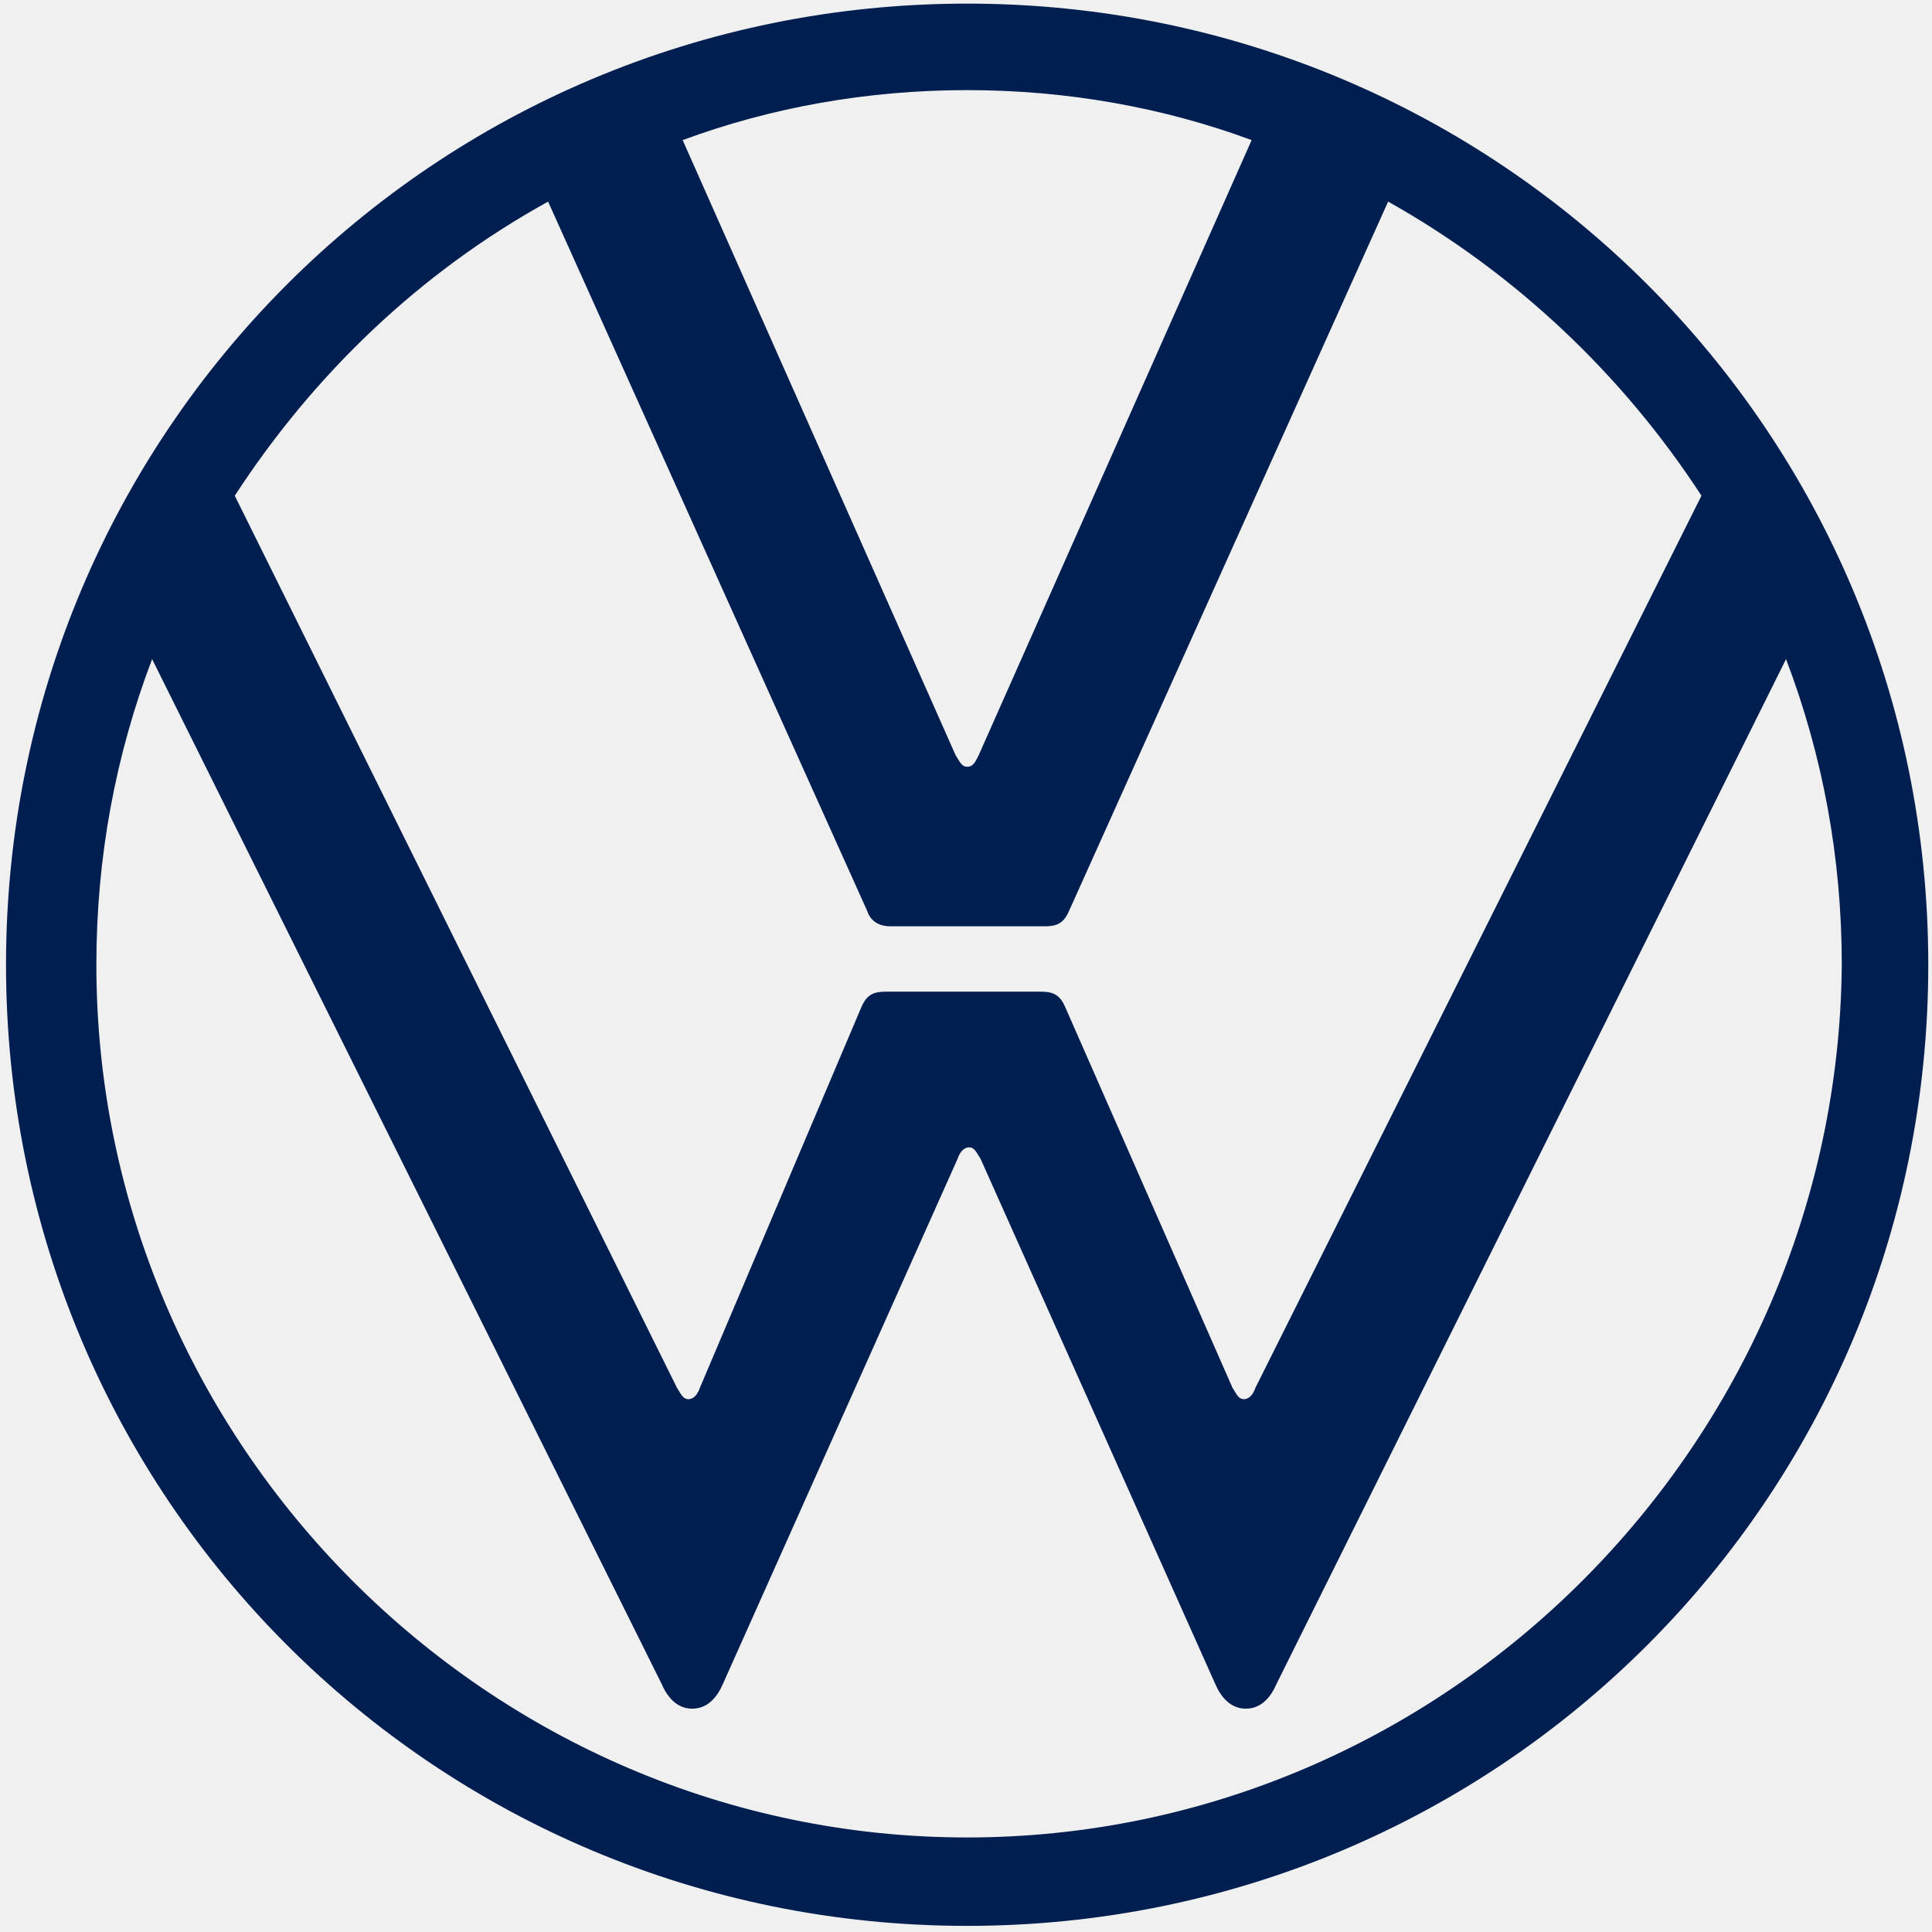
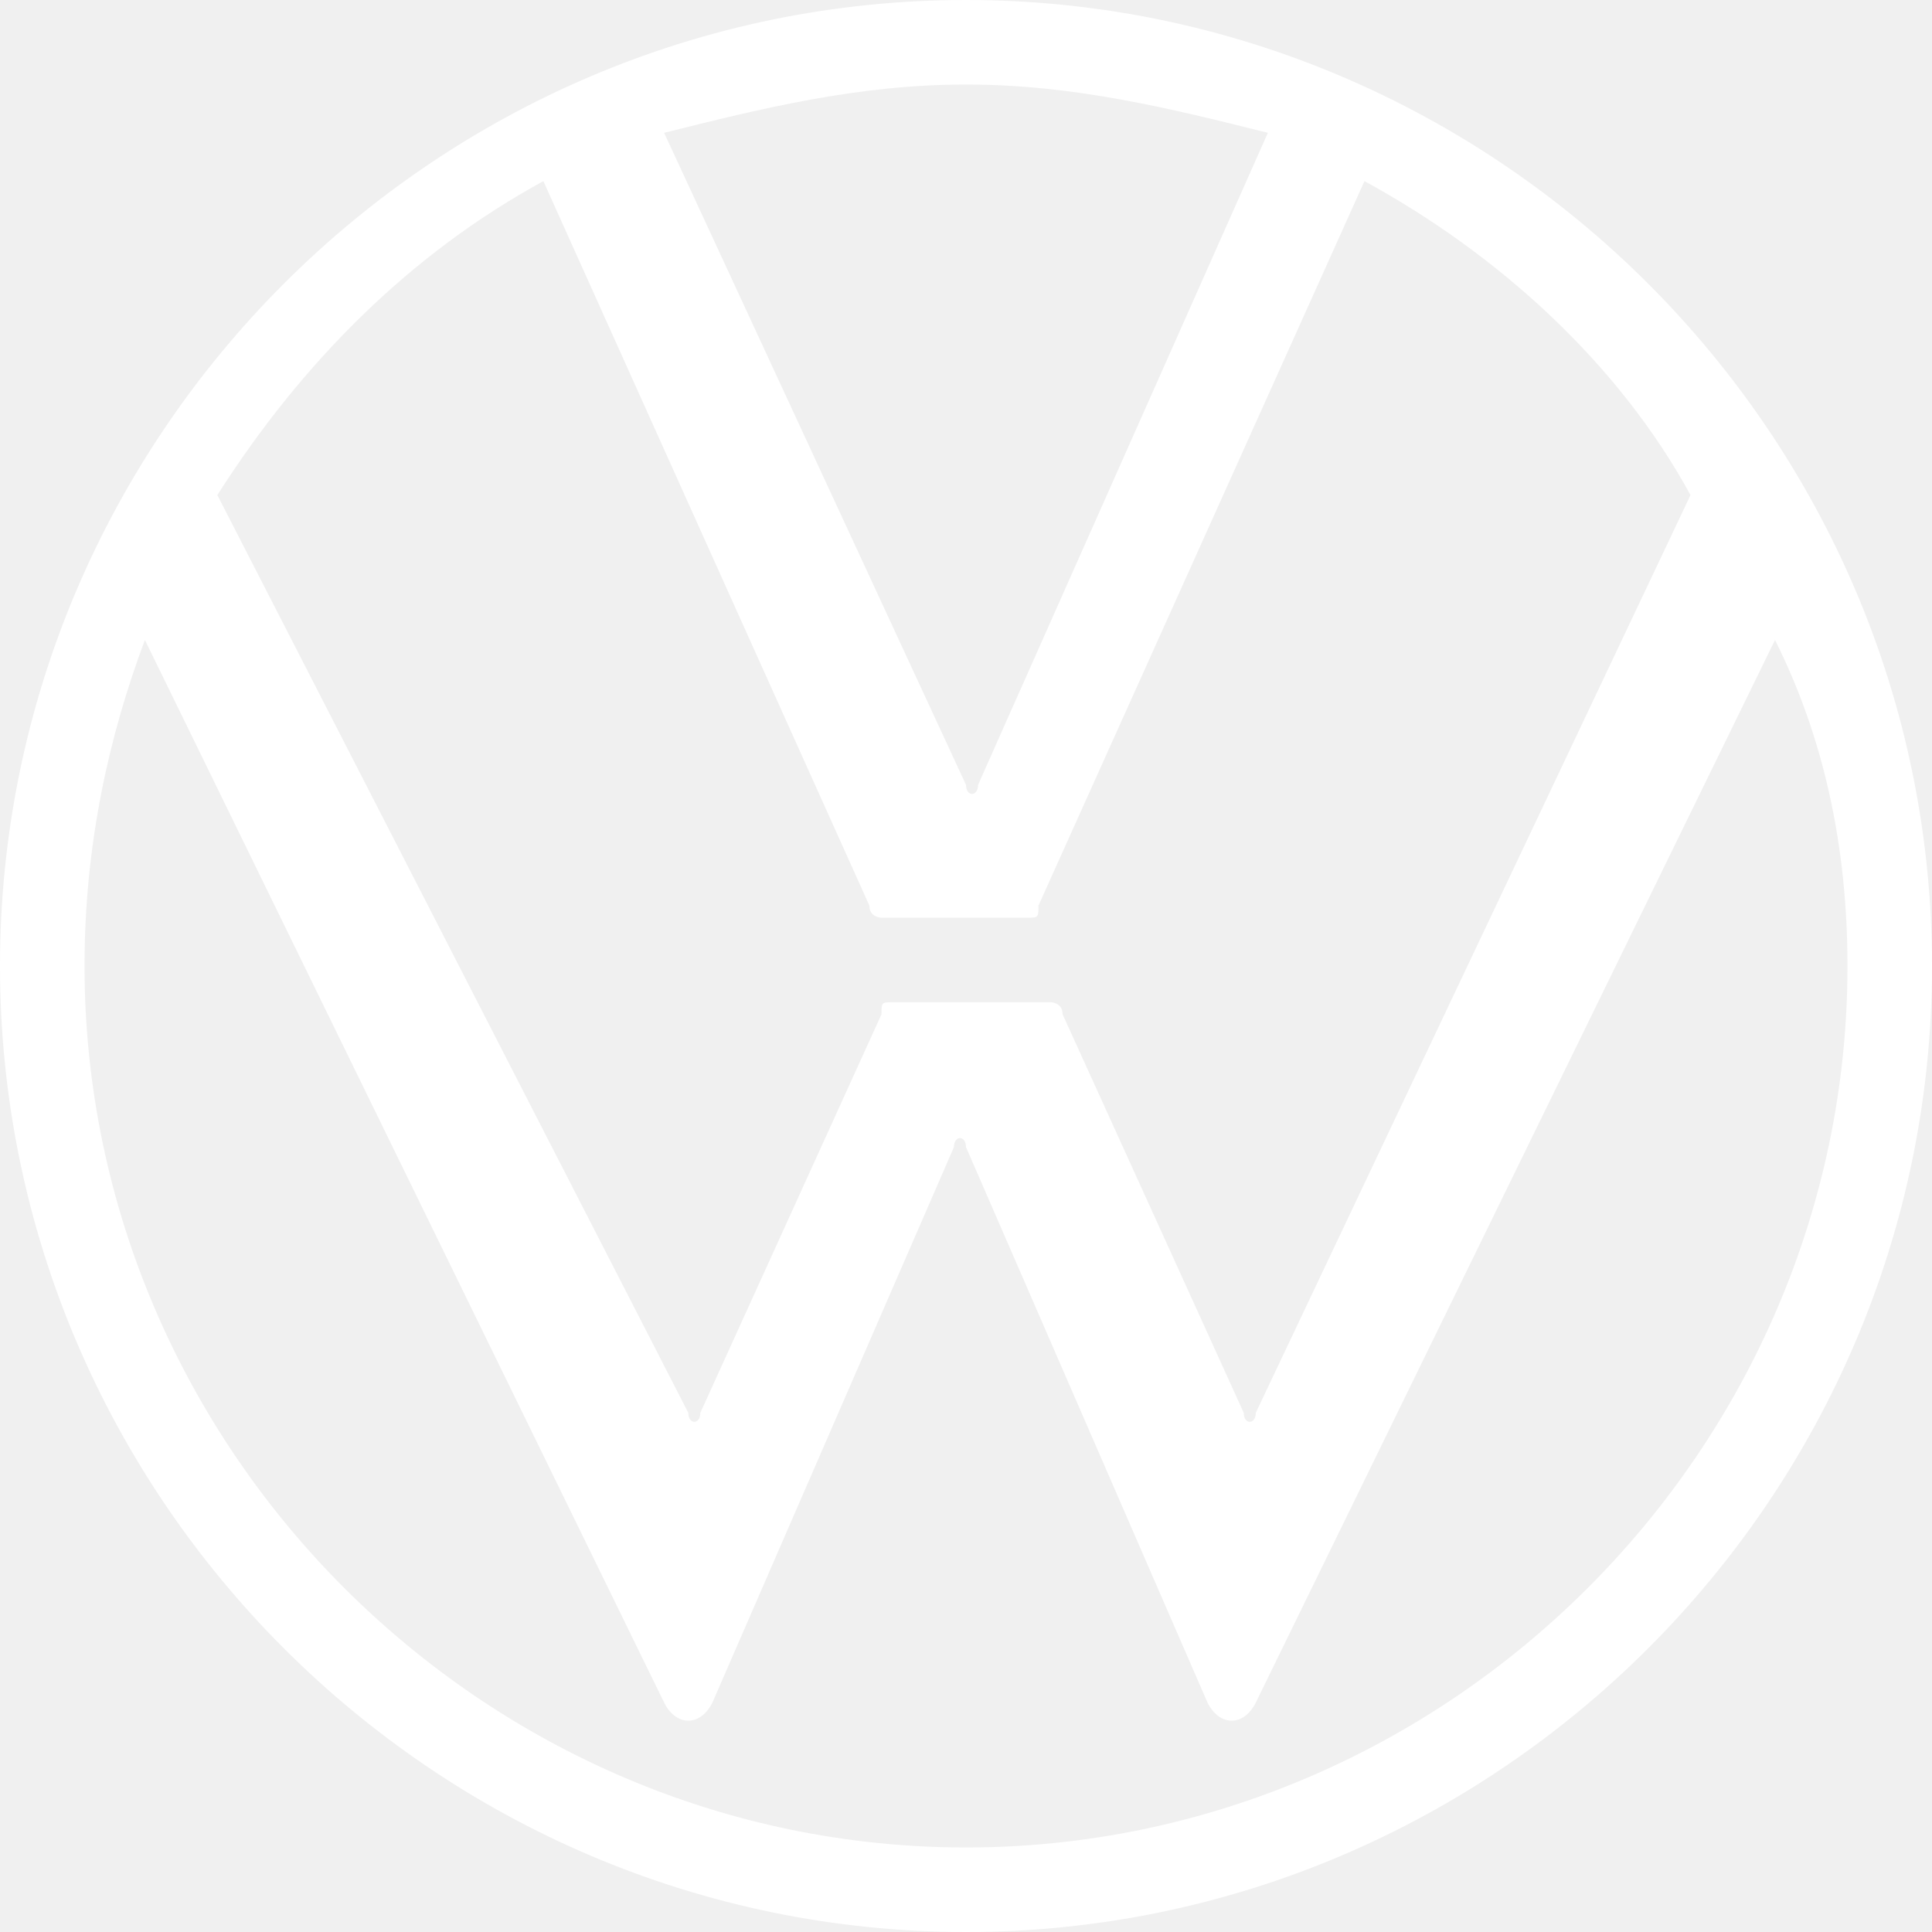
- <svg xmlns="http://www.w3.org/2000/svg" viewBox="0 0 1024 1024">
-   <g transform="matrix(10.18839, 0, 0, 10.18839, -251.5199, -252.7926)">
-     <path d="M75,120.4c-24.9,0-45.3-20.5-45.3-45.4c0-5.6,1-10.9,2.9-15.9l26.5,53.3c0.3,0.7,0.8,1.3,1.6,1.3c0.8,0,1.3-0.6,1.6-1.3l12.2-27.3c0.1-0.3,0.3-0.6,0.6-0.6s0.4,0.3,0.6,0.6l12.2,27.3c0.3,0.7,0.8,1.3,1.6,1.3c0.8,0,1.3-0.6,1.6-1.3l26.5-53.3c1.9,5,2.9,10.3,2.9,15.9C120.3,99.9,99.9,120.4,75,120.4z M75,64.7c-0.3,0-0.4-0.3-0.6-0.6l-14.2-32c4.6-1.7,9.6-2.6,14.8-2.6c5.2,0,10.2,0.9,14.8,2.6l-14.2,32C75.4,64.5,75.3,64.7,75,64.7z M60.5,97.6c-0.3,0-0.4-0.3-0.6-0.6l-23-46.4c4.1-6.3,9.6-11.6,16.3-15.3l16.6,36.9C70,72.8,70.5,73,71,73h8c0.6,0,1-0.1,1.3-0.8l16.6-36.9c6.6,3.7,12.2,9,16.3,15.3L90,97c-0.1,0.3-0.3,0.6-0.6,0.6c-0.3,0-0.4-0.3-0.6-0.6l-8.7-19.8c-0.3-0.7-0.7-0.8-1.3-0.8h-8c-0.6,0-1,0.1-1.3,0.8L61.1,97C61,97.3,60.8,97.6,60.5,97.6z M75,125c27.7,0,50-22.3,50-50c0-27.7-22.3-50-50-50c-27.7,0-50,22.3-50,50C25,102.7,47.3,125,75,125z" style="fill: rgb(0, 30, 80);" />
-   </g>
+ <svg xmlns="http://www.w3.org/2000/svg" t="1773931489300" class="icon" viewBox="0 0 1024 1024" version="1.1" p-id="9538" width="200" height="200">
+   <path d="M512 0C230.4 0 0 230.4 0 512s230.4 512 512 512 512-230.4 512-512-230.4-512-512-512z m0 44.8c57.6 0 108.8 12.8 160 25.6L518.4 416c0 6.4-6.4 6.4-6.4 0L352 70.4C403.2 57.6 454.4 44.8 512 44.8zM979.2 512c0 256-211.2 467.2-467.2 467.2S44.8 768 44.8 512c0-64 12.8-121.6 32-172.8l275.2 563.2c6.4 12.8 19.2 12.8 25.6 0l128-294.4c0-6.4 6.4-6.4 6.4 0l128 294.4c6.4 12.8 19.2 12.8 25.6 0l275.2-563.2c25.6 51.2 38.4 108.8 38.4 172.8z m-313.6 236.8c0 6.4-6.4 6.4-6.4 0L563.2 537.6c0-6.4-6.4-6.4-6.4-6.4H473.6c-6.4 0-6.4 0-6.4 6.4l-96 211.2c0 6.4-6.4 6.4-6.4 0L115.2 262.4c44.8-70.4 102.4-128 172.8-166.4l172.8 384c0 6.4 6.4 6.4 6.4 6.4h76.8c6.4 0 6.4 0 6.4-6.4l172.8-384c70.4 38.4 134.4 96 172.8 166.4l-230.4 486.4z" p-id="9539" fill="#ffffff" />
</svg>
